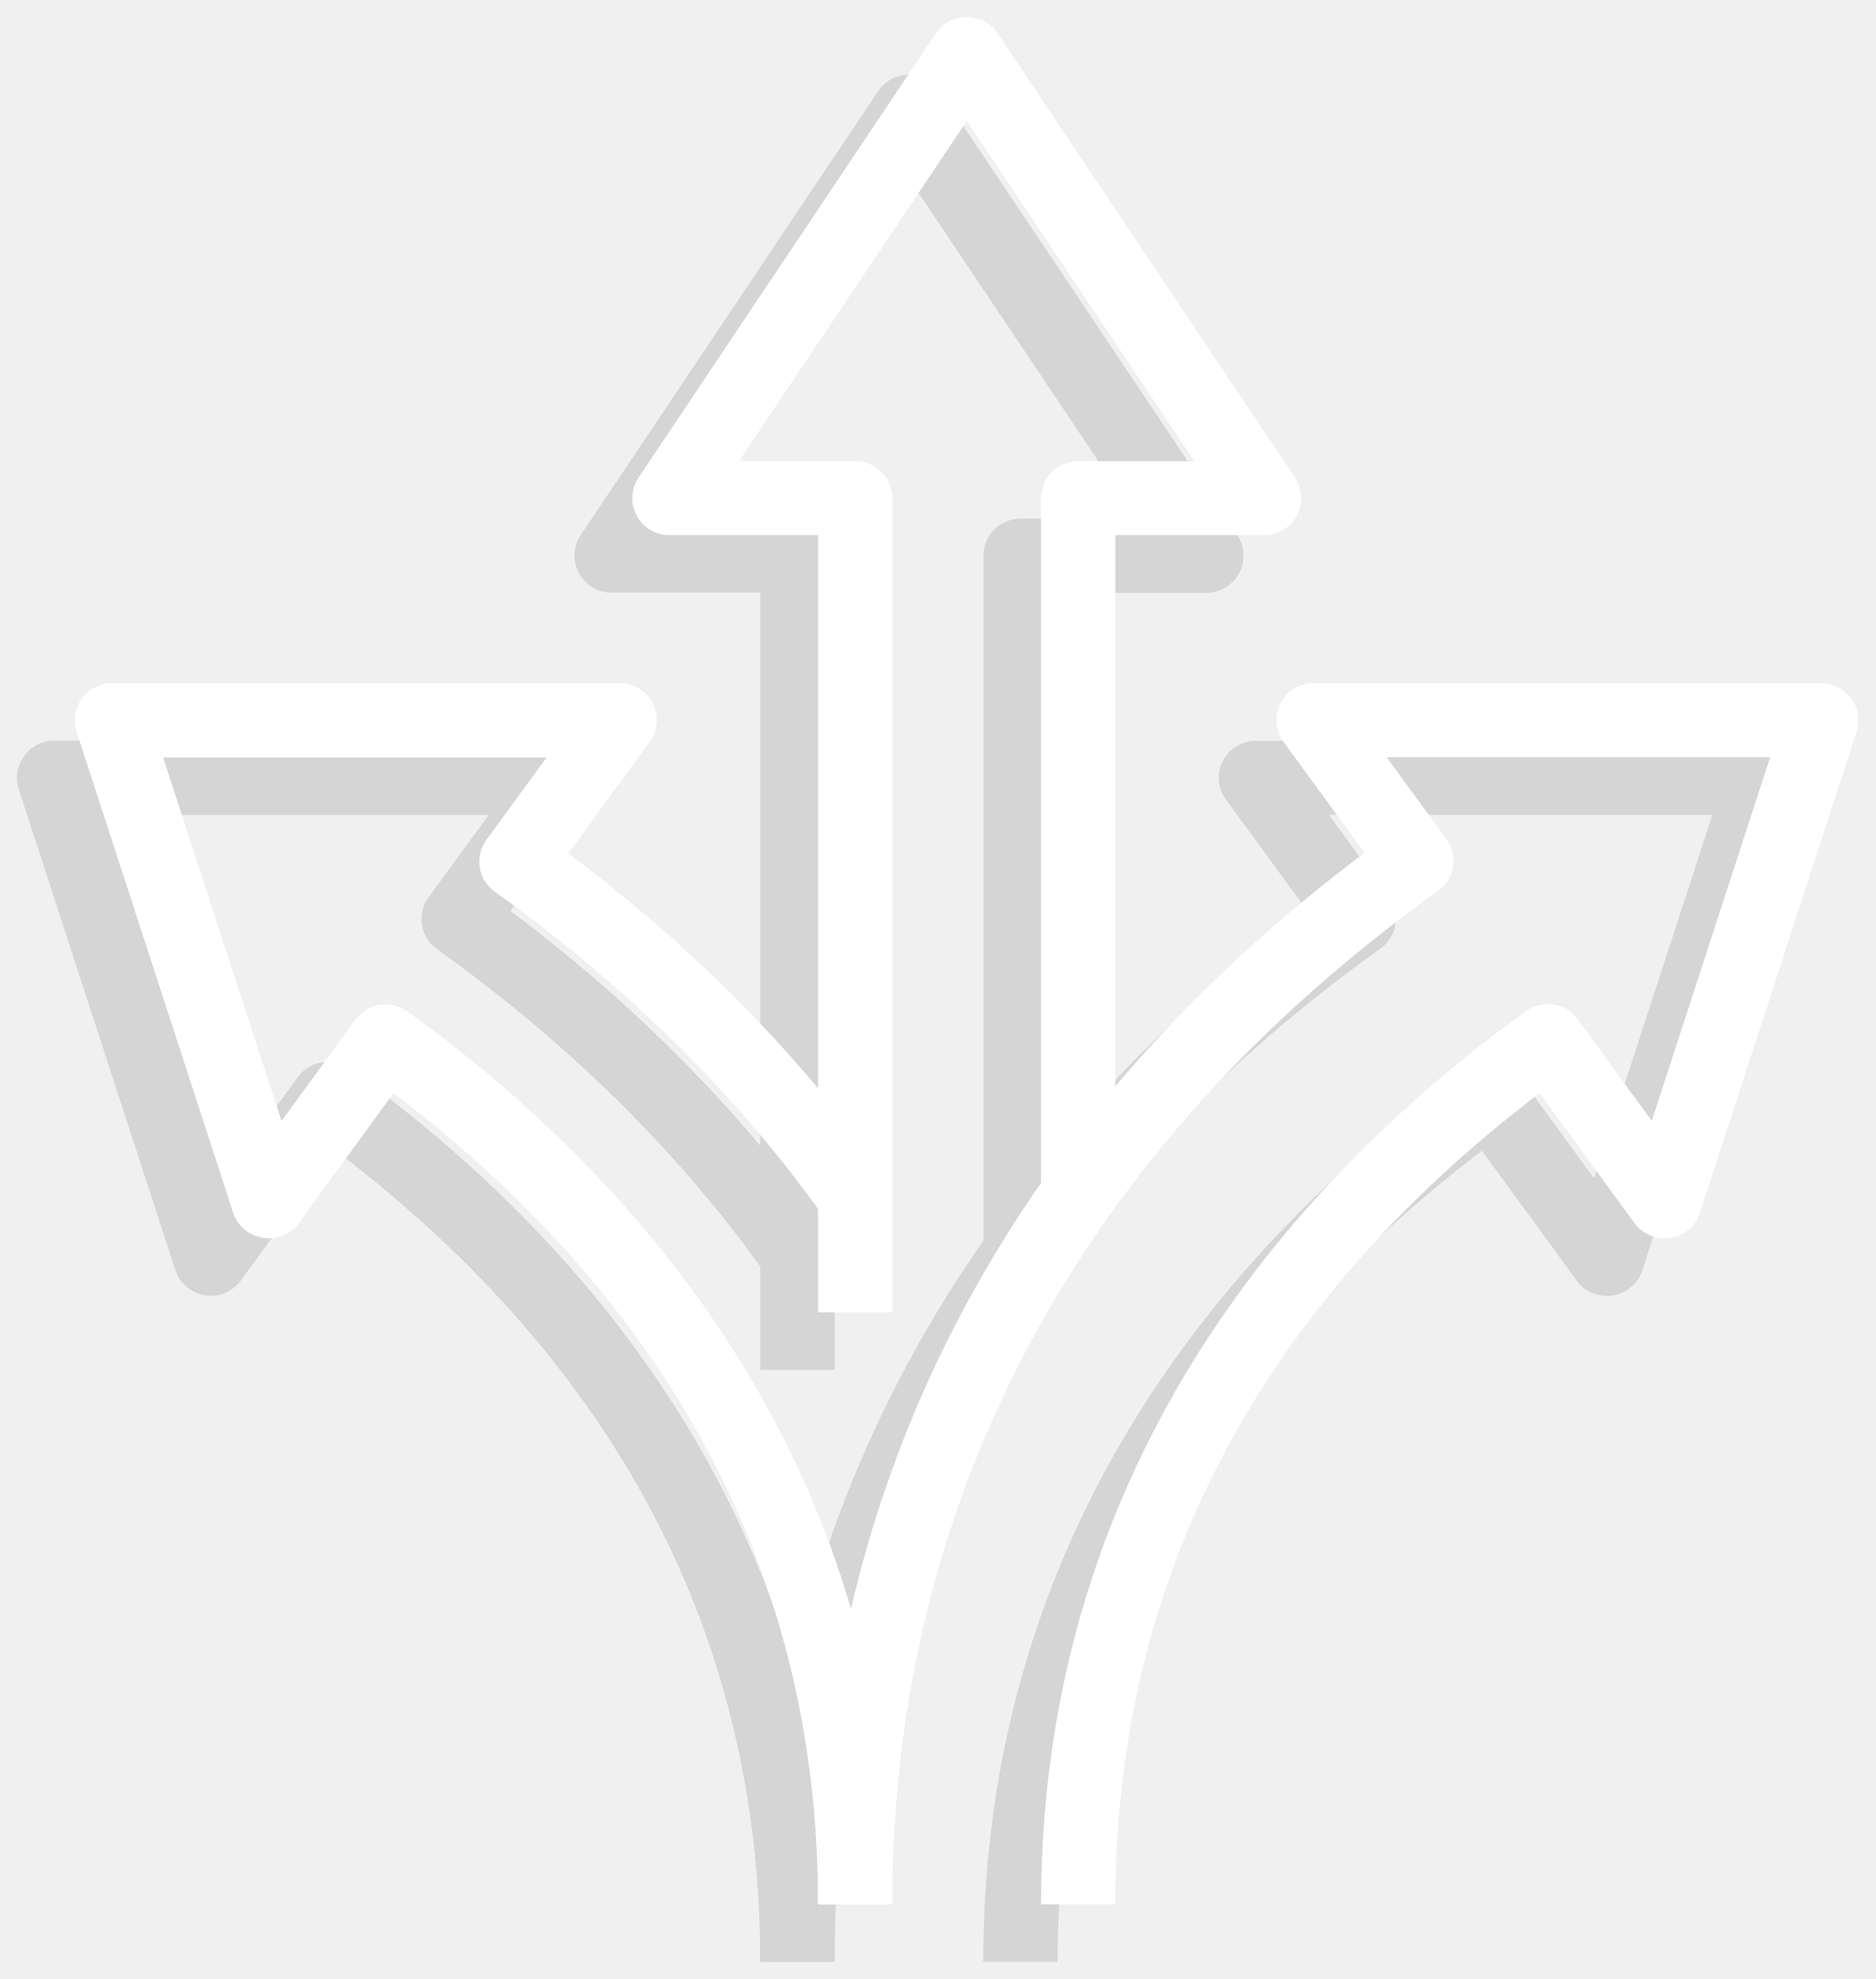
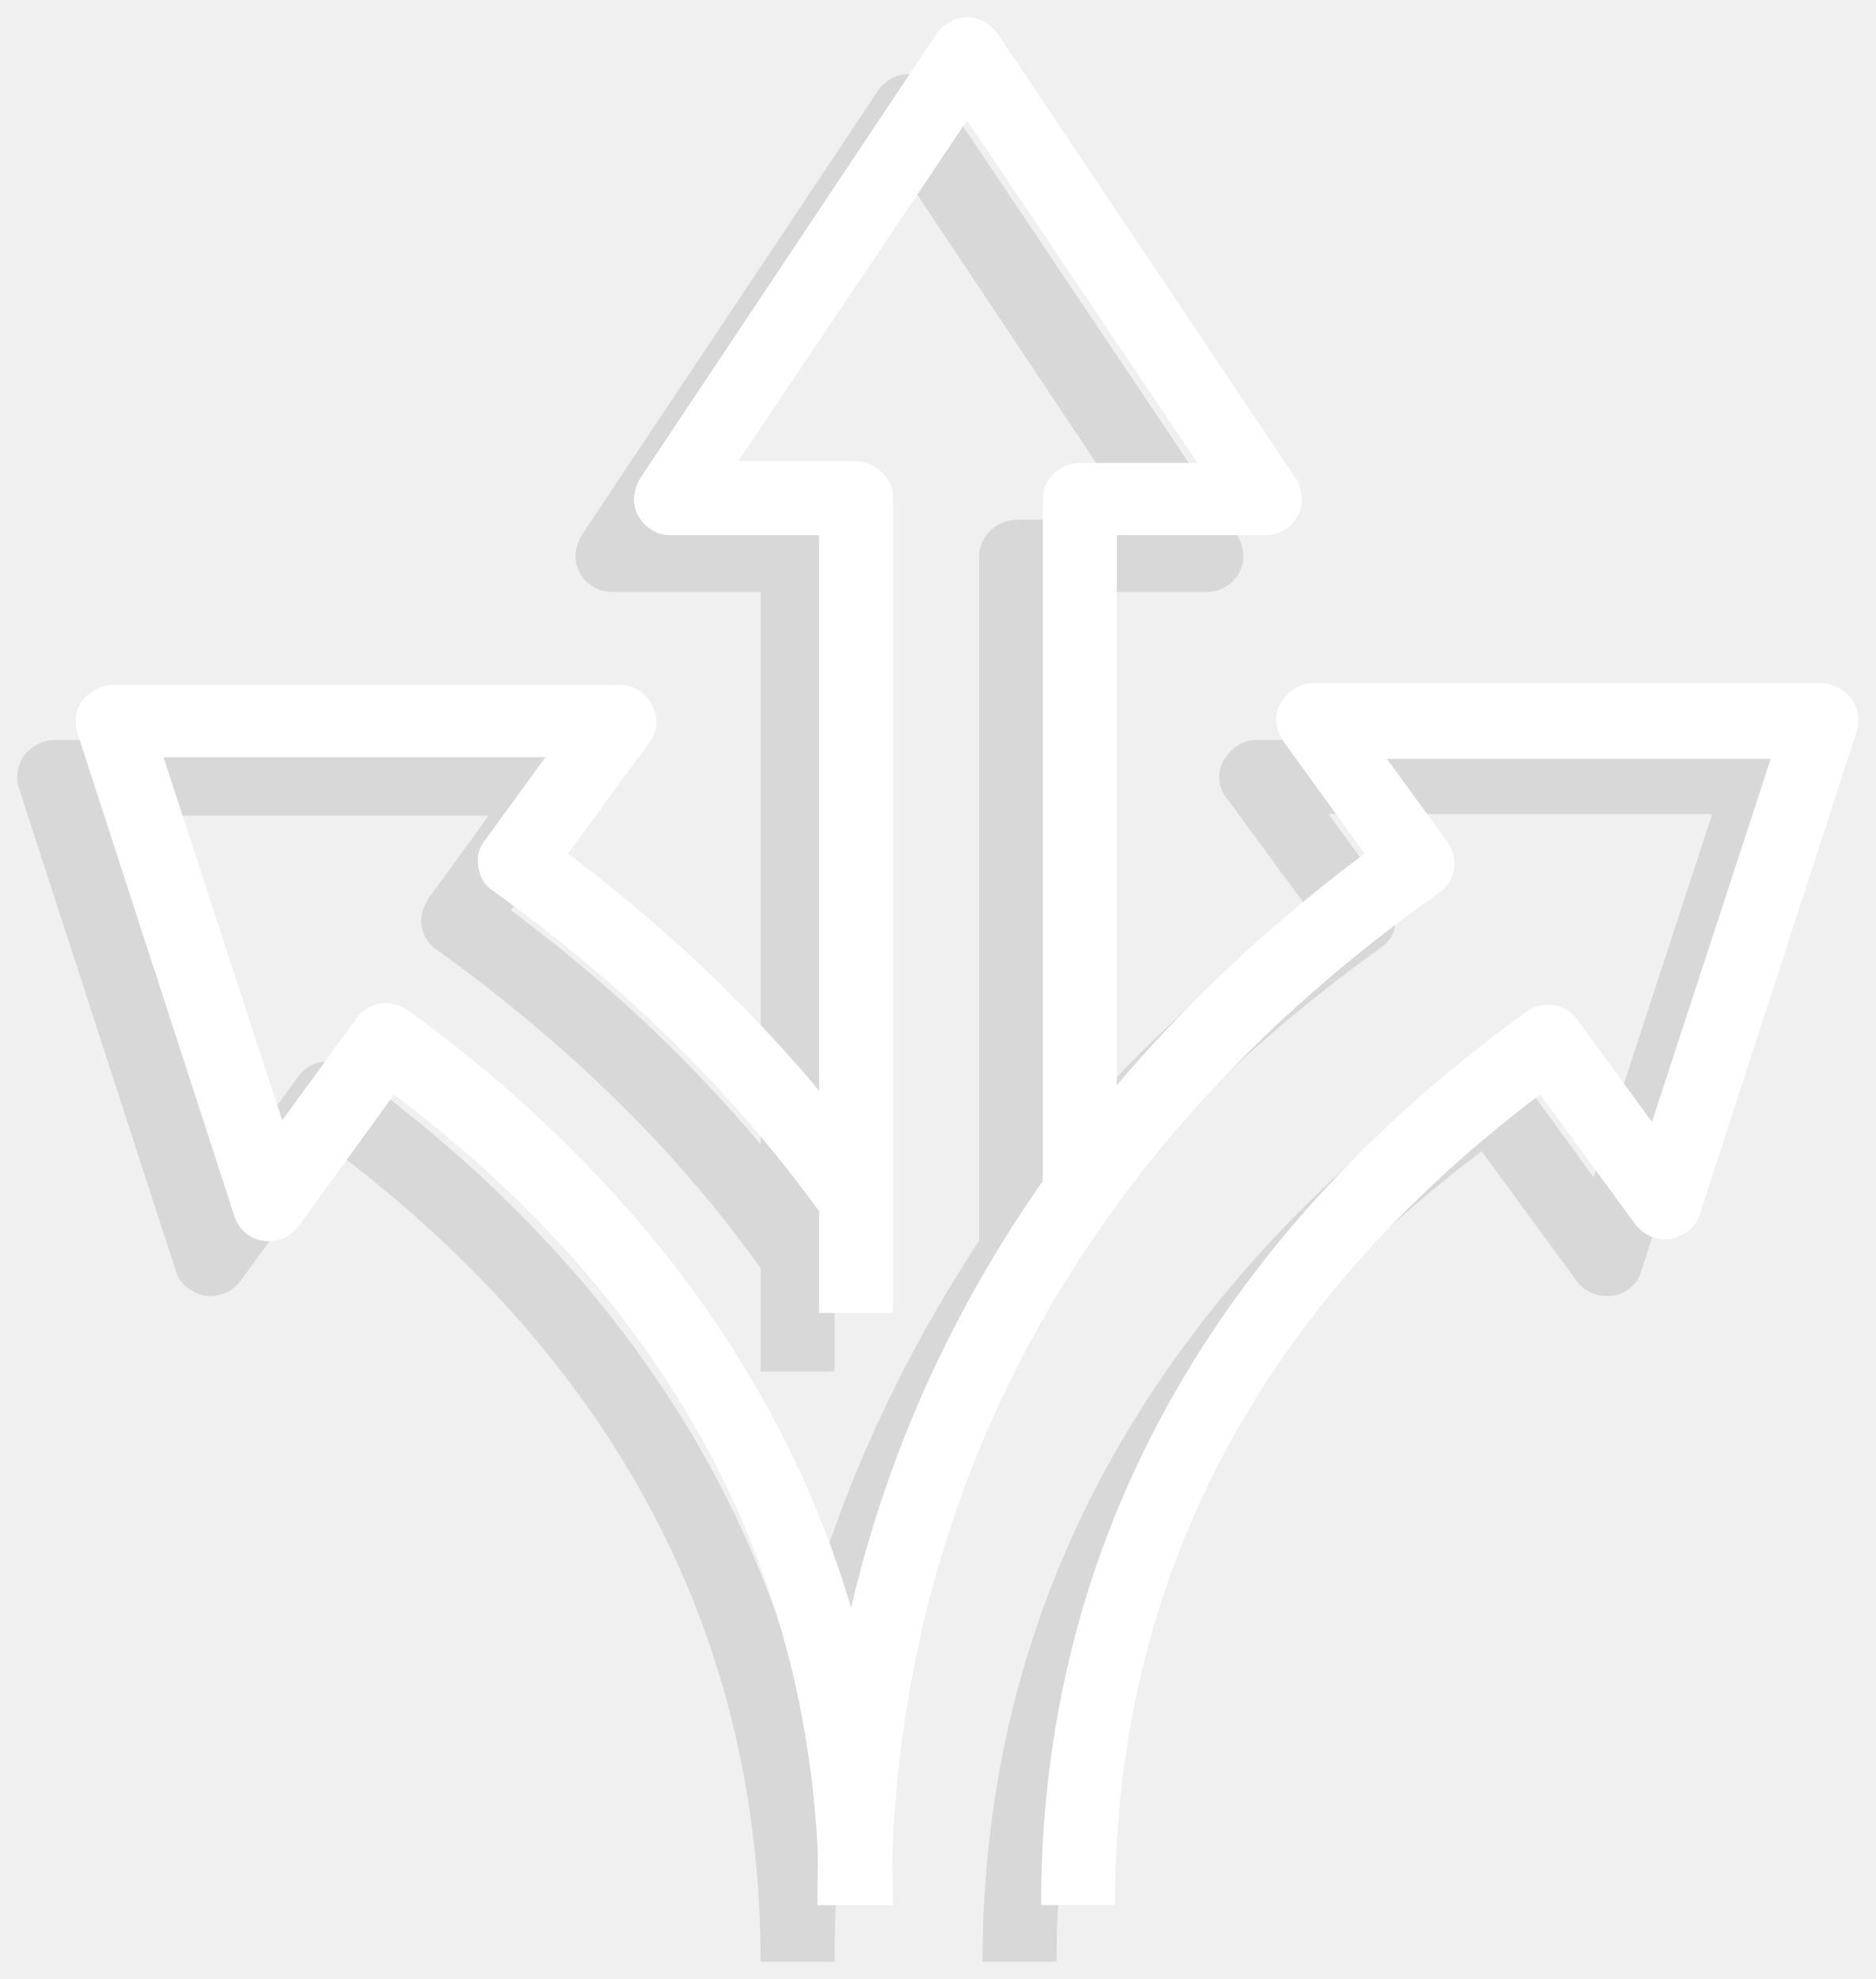
<svg xmlns="http://www.w3.org/2000/svg" version="1.1" id="Layer_1" x="0px" y="0px" viewBox="0 0 109 115" style="enable-background:new 0 0 109 115;" xml:space="preserve">
  <style type="text/css">
- 	.st0{opacity:0.75;}
- 	.st1{fill:#CCCCCC;}
- 	.st2{fill:#FFFFFF;}
- 	.st3{fill:#CCCCCC;stroke:#041319;stroke-width:3.972;stroke-linejoin:round;}
- 	.st4{fill:#FFFFFF;stroke:#37464C;stroke-width:3.972;stroke-linejoin:round;}
- 	.st5{opacity:0.7;}
+ 	.st0{opacity:0.1;}
+ 	.st1{fill:#FFFFFF;}
</style>
  <g>
-     <g class="st0">
-       <path class="st1" d="M61.46,114h-4.32c0-26.08,15.33-42.62,28.18-51.9c0.96-0.7,2.31-0.48,3.01,0.48l4.3,5.89l6.88-21.12H77.23    l3.48,4.77c0.34,0.46,0.48,1.04,0.38,1.6c-0.09,0.56-0.4,1.07-0.87,1.4C59.47,69.99,48.5,90.35,48.5,114h-4.32    c0-24.41,10.97-45.49,31.77-61.09l-4.71-6.45c-0.48-0.65-0.55-1.52-0.18-2.24c0.37-0.72,1.11-1.17,1.92-1.17h29.5    c0.69,0,1.34,0.33,1.75,0.89c0.41,0.56,0.52,1.27,0.31,1.93l-9.1,27.95c-0.25,0.77-0.91,1.33-1.72,1.46    c-0.8,0.13-1.61-0.2-2.09-0.86l-5.51-7.55C69.76,79.32,61.46,95.17,61.46,114z" />
-       <path class="st1" d="M48.5,79.6h-4.32V34.44h-8.64c-0.8,0-1.53-0.44-1.9-1.14c-0.38-0.7-0.33-1.55,0.11-2.21L51.03,5.3    c0.4-0.6,1.07-0.96,1.8-0.96s1.4,0.36,1.8,0.96l17.27,25.8c0.44,0.66,0.48,1.51,0.11,2.21c-0.38,0.7-1.11,1.14-1.9,1.14h-8.64    v38.4h-4.32V32.29c0-1.19,0.97-2.15,2.16-2.15h6.76L52.82,10.37L39.58,30.14h6.76c1.19,0,2.16,0.96,2.16,2.15V79.6z" />
-       <path class="st1" d="M48.5,114h-4.32c0-18.83-8.3-34.68-24.67-47.14l-5.51,7.55c-0.48,0.65-1.29,0.99-2.09,0.86    c-0.8-0.13-1.47-0.69-1.72-1.46l-9.1-27.95c-0.21-0.65-0.1-1.37,0.31-1.93c0.41-0.56,1.06-0.89,1.75-0.89h29.5    c0.81,0,1.56,0.45,1.92,1.17s0.3,1.59-0.18,2.24l-4.73,6.48c7.35,5.52,13.54,11.8,18.43,18.71l-3.53,2.48    c-4.99-7.05-11.44-13.44-19.17-18.97c-0.47-0.33-0.78-0.84-0.87-1.4c-0.09-0.56,0.05-1.14,0.38-1.6l3.5-4.79H6.13l6.88,21.12    l4.3-5.89c0.7-0.96,2.05-1.17,3.01-0.48C33.18,71.38,48.5,87.92,48.5,114z" />
-     </g>
+     <path class="st0" d="M104.2,43.9c-0.4-0.6-1.1-0.9-1.8-0.9H73c-0.8,0-1.5,0.5-1.9,1.2c-0.4,0.7-0.3,1.6,0.2,2.2l4.7,6.4   c-5.5,4.1-10.4,8.7-14.5,13.6v-32h8.6c0.8,0,1.5-0.4,1.9-1.1c0.4-0.7,0.3-1.5-0.1-2.2L54.6,5.3c-0.4-0.6-1.1-1-1.8-1   c-0.7,0-1.4,0.4-1.8,1L33.8,31.1c-0.4,0.7-0.5,1.5-0.1,2.2c0.4,0.7,1.1,1.1,1.9,1.1h8.6v32.1c-4.1-4.9-9-9.5-14.5-13.6l4.7-6.5   c0.5-0.7,0.5-1.5,0.2-2.2c-0.4-0.7-1.1-1.2-1.9-1.2H3.2c-0.7,0-1.3,0.3-1.8,0.9c-0.4,0.6-0.5,1.3-0.3,1.9l9.1,28   c0.2,0.8,0.9,1.3,1.7,1.5c0.8,0.1,1.6-0.2,2.1-0.9l5.5-7.5C35.9,79.3,44.2,95.2,44.2,114h4.3c0-23.7,11-44,31.7-58.9   c0.5-0.3,0.8-0.8,0.9-1.4c0.1-0.6,0-1.1-0.4-1.6l-3.5-4.8h22.3l-6.9,21.1l-4.3-5.9c-0.7-1-2-1.2-3-0.5   C72.5,71.4,57.1,87.9,57.1,114h4.3c0-18.8,8.3-34.7,24.7-47.1l5.5,7.5c0.5,0.7,1.3,1,2.1,0.9c0.8-0.1,1.5-0.7,1.7-1.5l9.1-28   C104.8,45.2,104.6,44.5,104.2,43.9z M46.1,96.9c-4.8-16.5-16-27.7-25.8-34.8c-1-0.7-2.3-0.5-3,0.5L13,68.5L6.1,47.4h22.3l-3.5,4.8   c-0.3,0.5-0.5,1-0.4,1.6c0.1,0.6,0.4,1.1,0.9,1.4c7.5,5.4,13.9,11.6,18.8,18.5v6h4.3V32.3c0-1.2-1-2.1-2.2-2.1h-6.8l13.2-19.8   l13.2,19.8h-6.8c-1.2,0-2.2,1-2.2,2.1v39.8C51.9,79.7,48.2,88,46.1,96.9z" />
    <g>
-       <path class="st2" d="M64.81,110.66H60.5c0-26.08,15.33-42.62,28.18-51.9c0.96-0.7,2.31-0.48,3.01,0.48l4.3,5.89L102.87,44H80.58    l3.48,4.77c0.34,0.46,0.48,1.04,0.38,1.6c-0.09,0.56-0.4,1.07-0.87,1.4c-20.75,14.87-31.72,35.23-31.72,58.88h-4.32    c0-24.41,10.97-45.49,31.77-61.09l-4.71-6.45c-0.48-0.65-0.55-1.52-0.18-2.24c0.37-0.72,1.11-1.17,1.92-1.17h29.5    c0.69,0,1.34,0.33,1.75,0.89c0.41,0.56,0.52,1.27,0.31,1.93l-9.1,27.95c-0.25,0.77-0.91,1.33-1.72,1.46    c-0.8,0.13-1.61-0.2-2.09-0.86l-5.51-7.55C73.11,75.98,64.81,91.83,64.81,110.66z" />
-       <path class="st2" d="M51.86,76.26h-4.32V31.1H38.9c-0.8,0-1.53-0.44-1.9-1.14c-0.38-0.7-0.33-1.55,0.11-2.21l17.27-25.8    c0.4-0.6,1.07-0.96,1.8-0.96c0.72,0,1.4,0.36,1.8,0.96l17.27,25.8c0.44,0.66,0.48,1.51,0.11,2.21c-0.38,0.7-1.11,1.14-1.9,1.14    h-8.64v38.4H60.5V28.95c0-1.19,0.97-2.15,2.16-2.15h6.76L56.18,7.03L42.94,26.8h6.76c1.19,0,2.16,0.96,2.16,2.15V76.26z" />
-       <path class="st2" d="M51.86,110.66h-4.32c0-18.83-8.3-34.68-24.67-47.14l-5.51,7.55c-0.48,0.65-1.29,0.99-2.09,0.86    c-0.8-0.13-1.47-0.69-1.72-1.46l-9.1-27.95c-0.21-0.65-0.1-1.37,0.31-1.93c0.41-0.56,1.06-0.89,1.75-0.89h29.5    c0.81,0,1.56,0.45,1.92,1.17c0.37,0.72,0.3,1.59-0.18,2.24l-4.73,6.48c7.35,5.52,13.54,11.8,18.43,18.71l-3.53,2.48    c-4.99-7.05-11.44-13.44-19.17-18.97c-0.47-0.33-0.78-0.84-0.87-1.4c-0.09-0.56,0.05-1.14,0.38-1.6l3.5-4.79H9.48l6.88,21.12    l4.3-5.89c0.7-0.96,2.05-1.17,3.01-0.48C36.53,68.04,51.86,84.58,51.86,110.66z" />
+       <path class="st1" d="M64.8,110.7h-4.3c0-26.1,15.3-42.6,28.2-51.9c1-0.7,2.3-0.5,3,0.5l4.3,5.9l6.9-21.1H80.6l3.5,4.8    c0.3,0.5,0.5,1,0.4,1.6c-0.1,0.6-0.4,1.1-0.9,1.4C62.8,66.6,51.8,87,51.8,110.7h-4.3c0-24.4,11-45.5,31.8-61.1l-4.7-6.5    c-0.5-0.7-0.6-1.5-0.2-2.2s1.1-1.2,1.9-1.2h29.5c0.7,0,1.3,0.3,1.8,0.9c0.4,0.6,0.5,1.3,0.3,1.9l-9.1,28c-0.2,0.8-0.9,1.3-1.7,1.5    c-0.8,0.1-1.6-0.2-2.1-0.9l-5.5-7.5C73.1,76,64.8,91.8,64.8,110.7z" />
+       <path class="st1" d="M51.9,76.3h-4.3V31.1h-8.6c-0.8,0-1.5-0.4-1.9-1.1c-0.4-0.7-0.3-1.5,0.1-2.2L54.4,2c0.4-0.6,1.1-1,1.8-1    c0.7,0,1.4,0.4,1.8,1l17.3,25.8c0.4,0.7,0.5,1.5,0.1,2.2c-0.4,0.7-1.1,1.1-1.9,1.1h-8.6v38.4h-4.3V29c0-1.2,1-2.1,2.2-2.1h6.8    L56.2,7L42.9,26.8h6.8c1.2,0,2.2,1,2.2,2.1C51.9,28.9,51.9,76.3,51.9,76.3z" />
+       <path class="st1" d="M51.9,110.7h-4.3c0-18.8-8.3-34.7-24.7-47.1l-5.5,7.6c-0.5,0.7-1.3,1-2.1,0.9c-0.8-0.1-1.5-0.7-1.7-1.5    l-9.1-28c-0.2-0.7-0.1-1.4,0.3-1.9s1.1-0.9,1.8-0.9H36c0.8,0,1.6,0.5,1.9,1.2c0.4,0.7,0.3,1.6-0.2,2.2L33,49.6    c7.3,5.5,13.5,11.8,18.4,18.7l-3.5,2.5c-5-7-11.4-13.4-19.2-19c-0.5-0.3-0.8-0.8-0.9-1.4s0-1.1,0.4-1.6l3.5-4.8H9.5l6.9,21.1    l4.3-5.9c0.7-1,2-1.2,3-0.5C36.5,68,51.9,84.6,51.9,110.7z" />
    </g>
  </g>
</svg>
